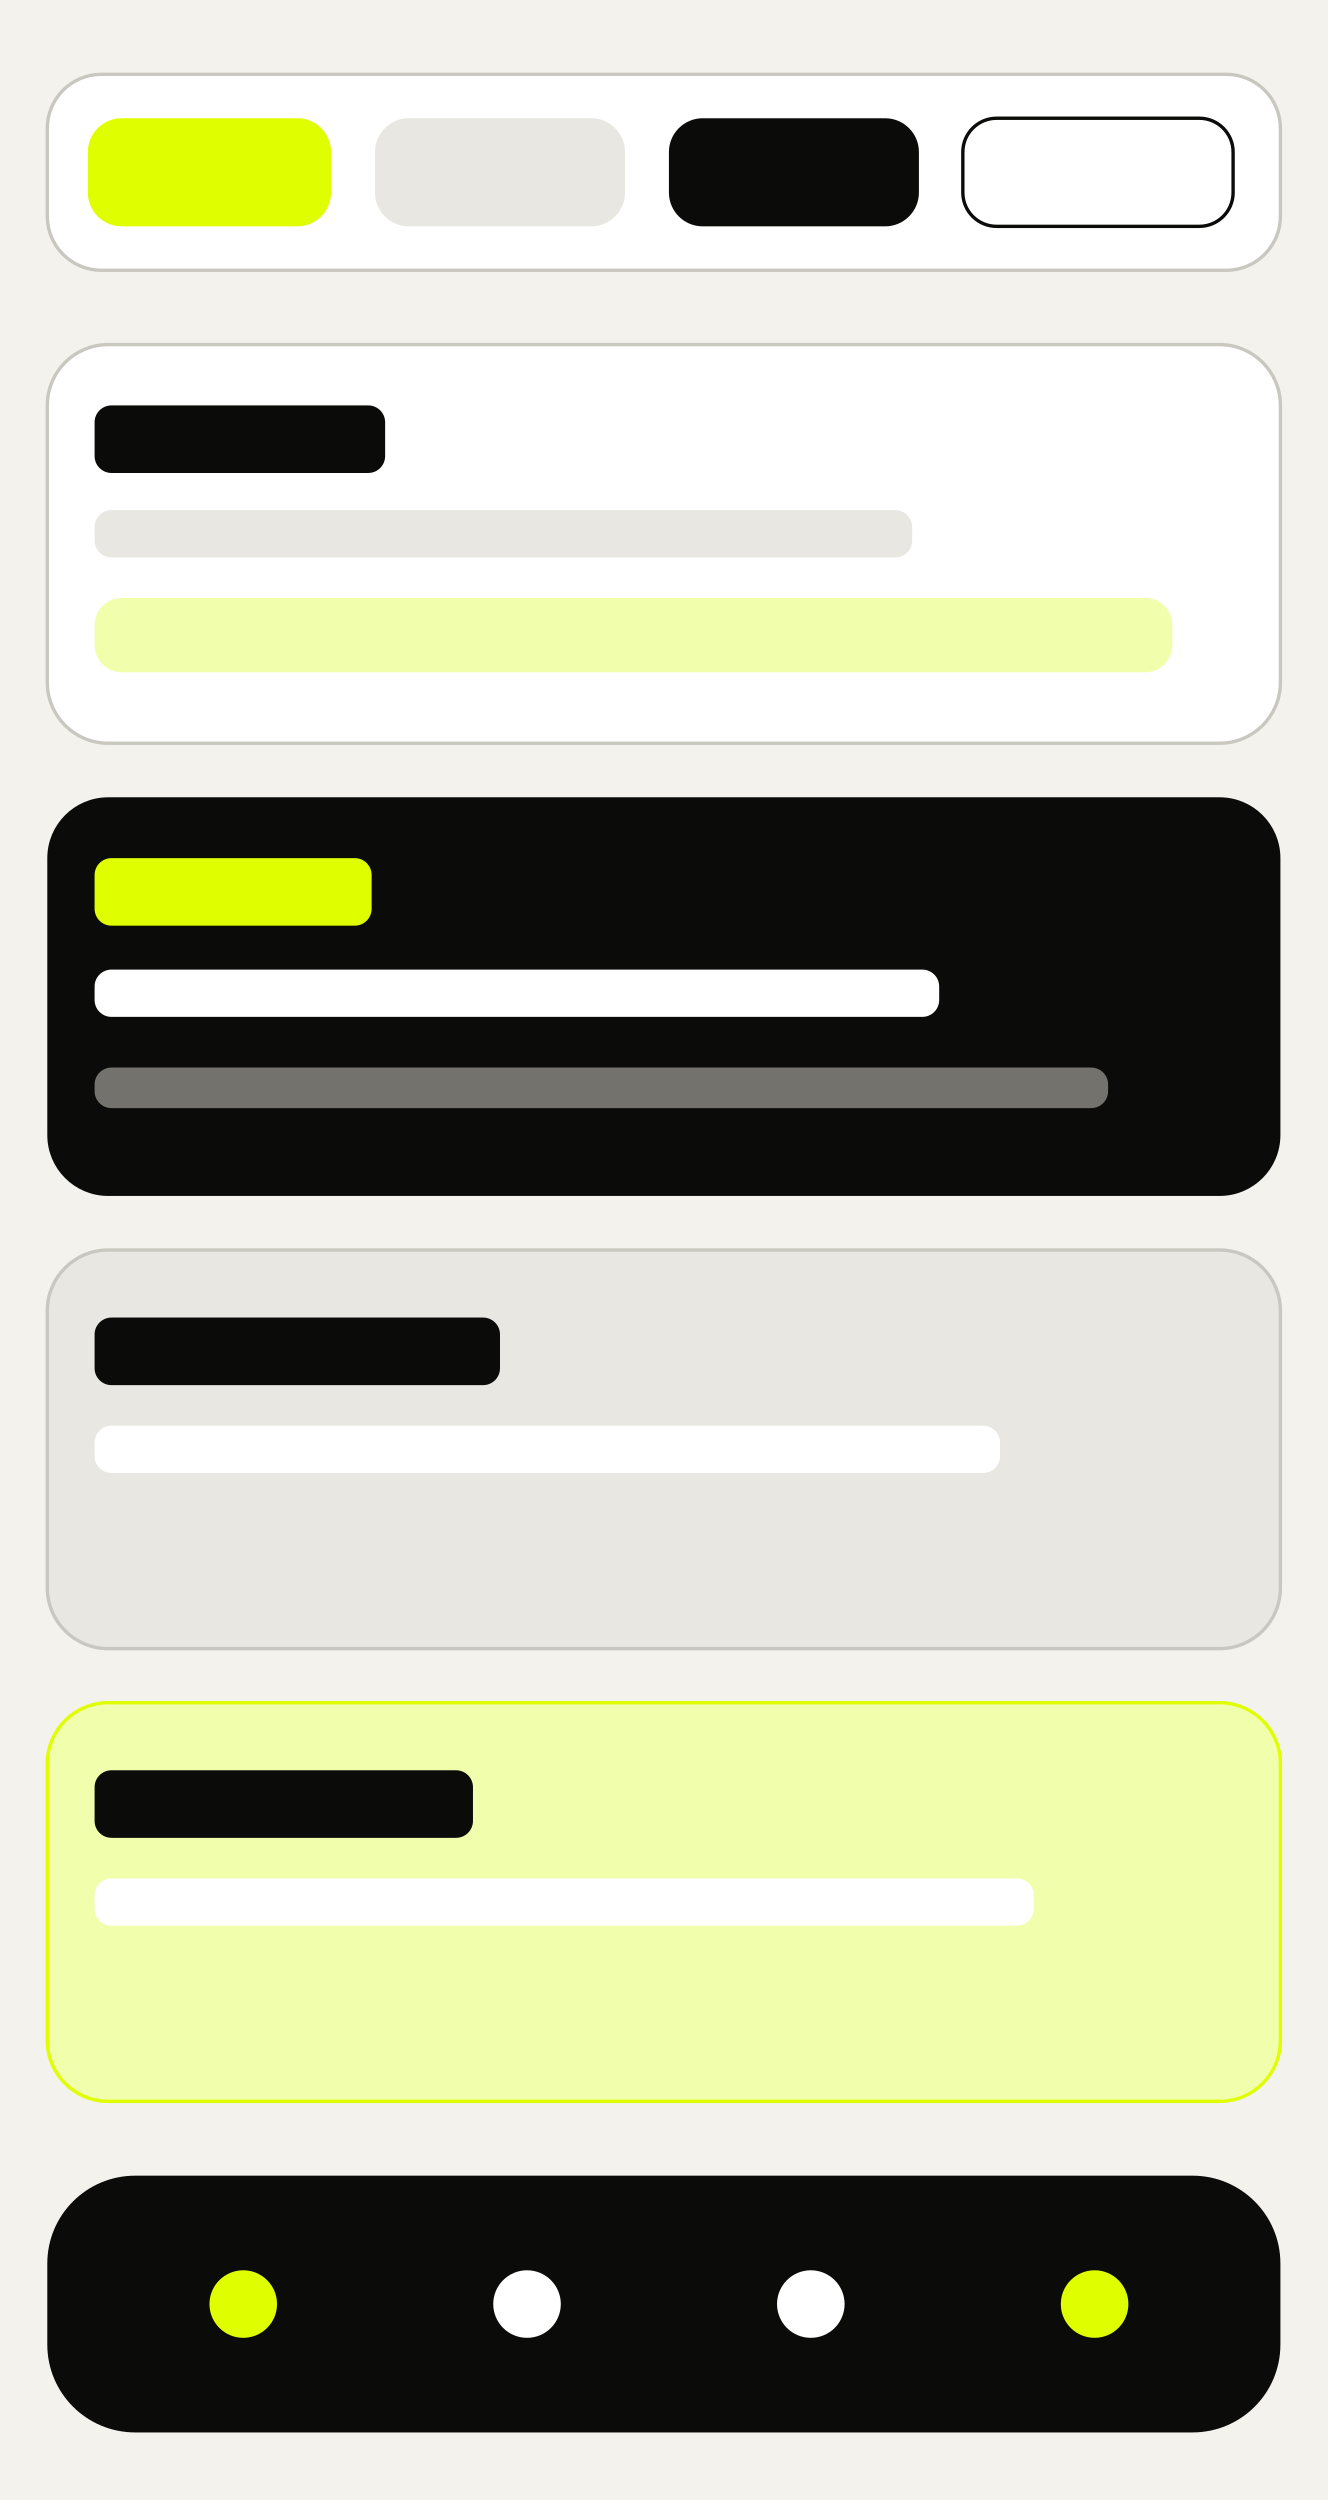
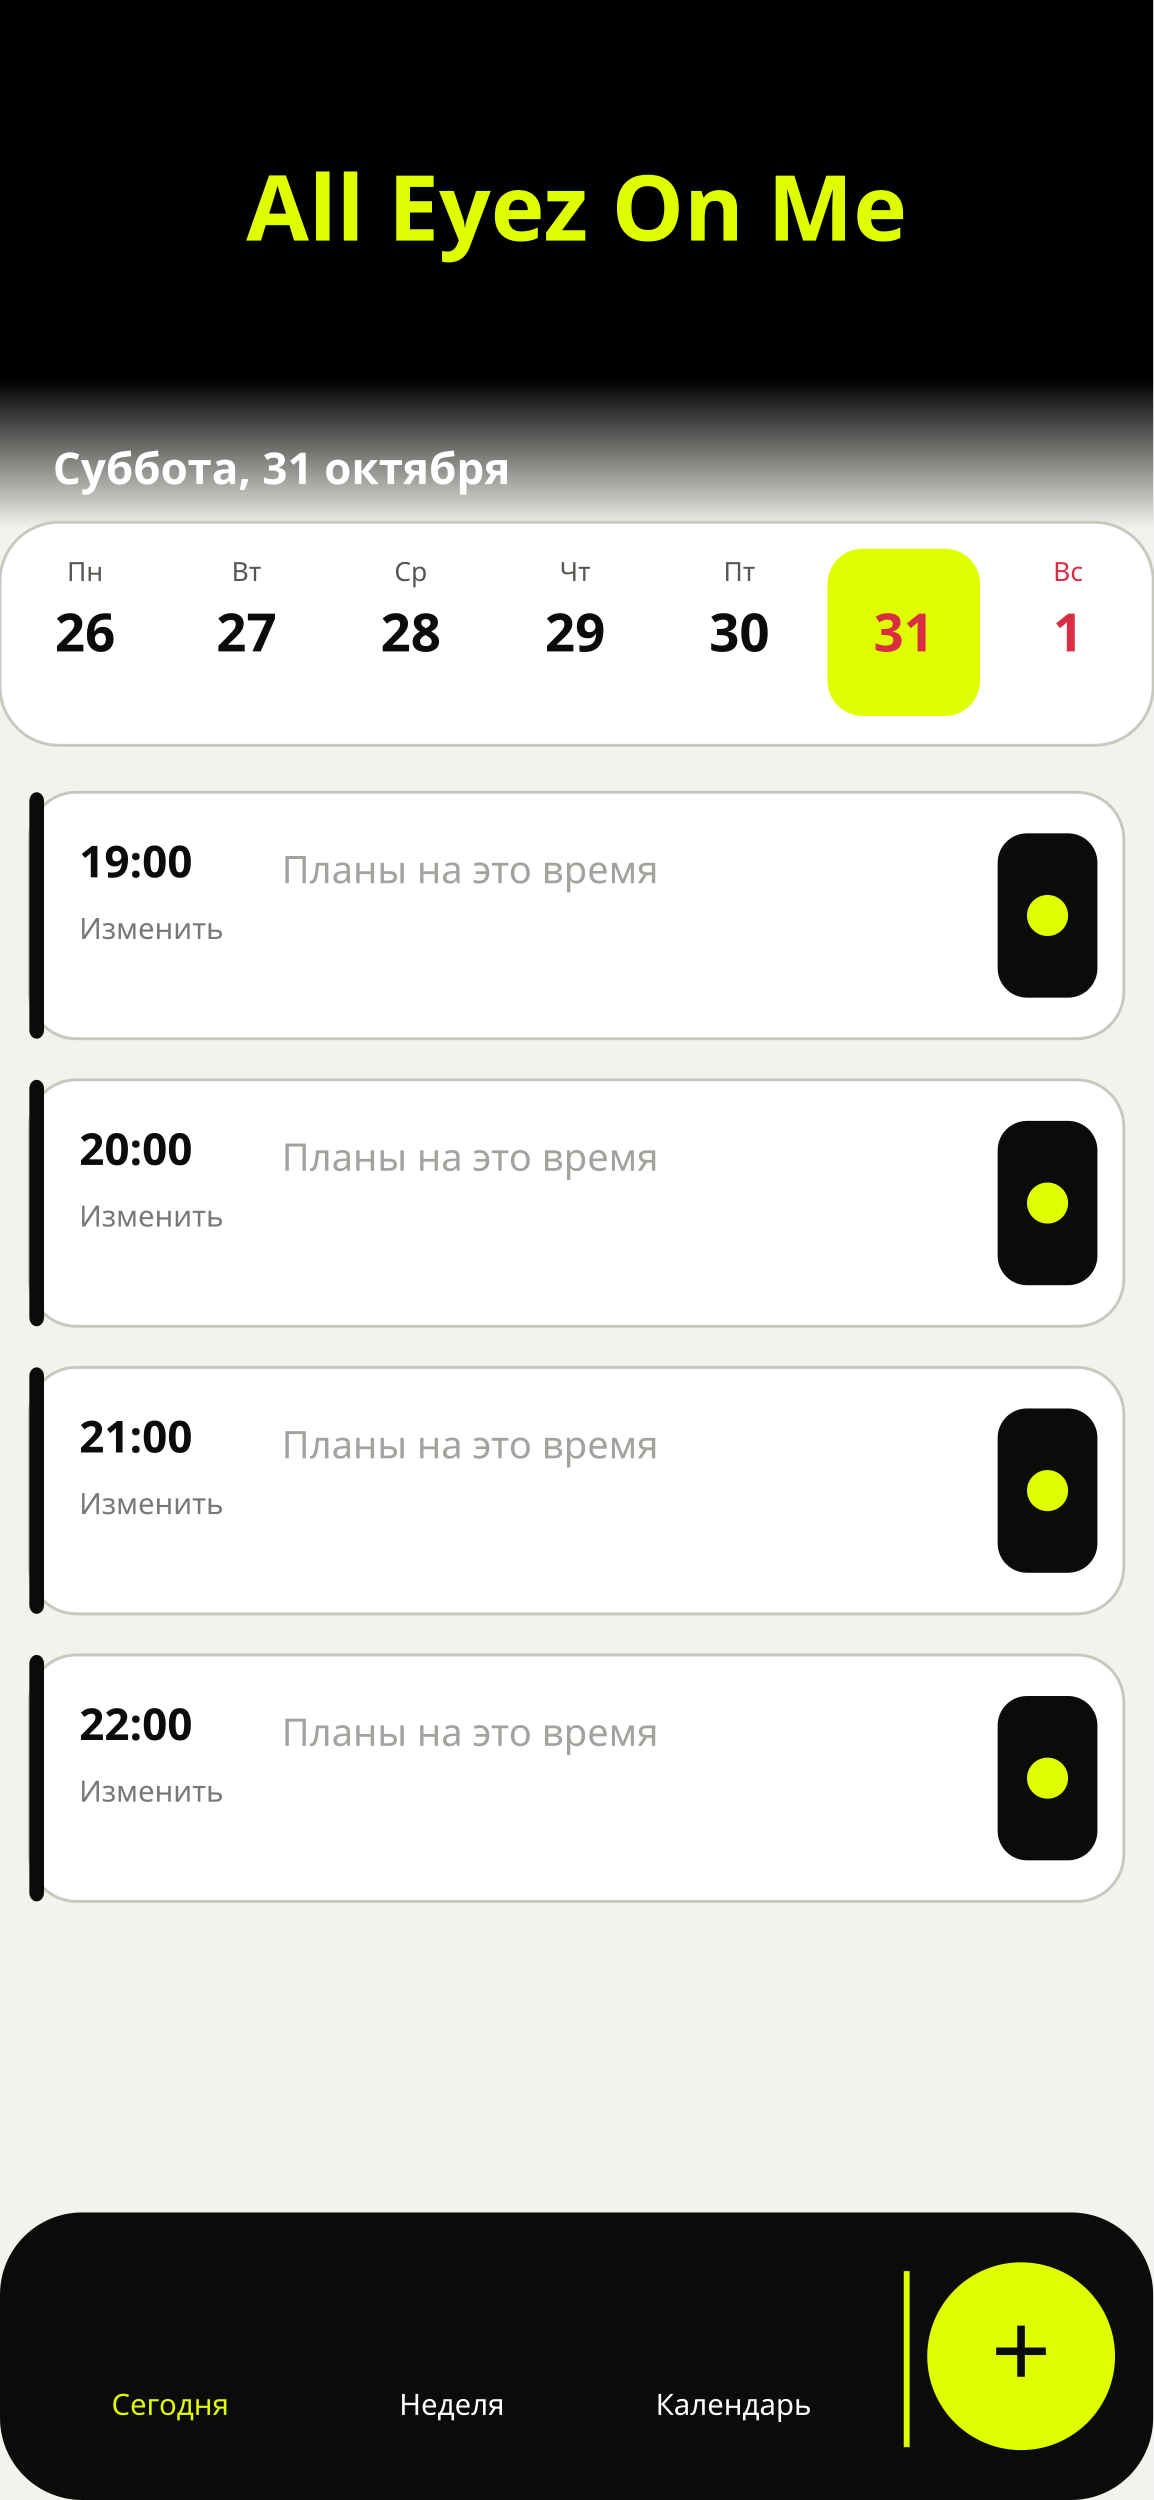
- <svg xmlns="http://www.w3.org/2000/svg" viewBox="0 0 393 740">
-   <rect width="393" height="740" fill="#f3f2ec" />
-   <rect x="14" y="22" width="365" height="58" rx="16" fill="#ffffff" stroke="#c8c7c0" />
-   <rect x="26" y="35" width="72" height="32" rx="10" fill="#dfff00" />
-   <rect x="111" y="35" width="74" height="32" rx="10" fill="#e8e7e1" />
-   <rect x="198" y="35" width="74" height="32" rx="10" fill="#0b0b0a" />
-   <rect x="285" y="35" width="80" height="32" rx="10" fill="#ffffff" stroke="#0b0b0a" />
-   <rect x="14" y="102" width="365" height="118" rx="18" fill="#ffffff" stroke="#c8c7c0" />
-   <rect x="28" y="120" width="86" height="20" rx="5" fill="#0b0b0a" />
-   <rect x="28" y="151" width="242" height="14" rx="5" fill="#e8e7e1" />
-   <rect x="28" y="177" width="319" height="22" rx="8" fill="#f1ffad" />
-   <rect x="14" y="236" width="365" height="118" rx="18" fill="#0b0b0a" />
-   <rect x="28" y="254" width="82" height="20" rx="5" fill="#dfff00" />
-   <rect x="28" y="287" width="250" height="14" rx="5" fill="#ffffff" />
-   <rect x="28" y="316" width="300" height="12" rx="5" fill="#73726d" />
-   <rect x="14" y="370" width="365" height="118" rx="18" fill="#e8e7e1" stroke="#c8c7c0" />
-   <rect x="28" y="390" width="120" height="20" rx="5" fill="#0b0b0a" />
-   <rect x="28" y="422" width="268" height="14" rx="5" fill="#ffffff" />
-   <rect x="14" y="504" width="365" height="118" rx="18" fill="#f1ffad" stroke="#dfff00" />
-   <rect x="28" y="524" width="112" height="20" rx="5" fill="#0b0b0a" />
-   <rect x="28" y="556" width="278" height="14" rx="5" fill="#ffffff" />
-   <rect x="14" y="644" width="365" height="76" rx="26" fill="#0b0b0a" />
-   <circle cx="72" cy="682" r="10" fill="#dfff00" />
-   <circle cx="156" cy="682" r="10" fill="#ffffff" />
-   <circle cx="240" cy="682" r="10" fill="#ffffff" />
-   <circle cx="324" cy="682" r="10" fill="#dfff00" />
+ <svg xmlns="http://www.w3.org/2000/svg" viewBox="0 0 393 852">
+   <defs>
+     <linearGradient id="fade" x1="0" y1="0" x2="0" y2="1">
+       <stop offset="0" stop-color="#000" />
+       <stop offset="72%" stop-color="#000" />
+       <stop offset="100%" stop-color="#f3f2ec" />
+     </linearGradient>
+   </defs>
+   <rect width="393" height="852" fill="#f3f2ec" />
+   <rect x="0" y="0" width="393" height="180" fill="url(#fade)" />
+   <text x="196.5" y="82" text-anchor="middle" font-family="system-ui,sans-serif" font-size="31" font-weight="800" fill="#dfff00">All Eyez On Me</text>
+   <text x="18" y="165" font-family="system-ui,sans-serif" font-size="15" font-weight="700" fill="#fff">Суббота, 31 октября</text>
+   <rect x="0" y="178" width="393" height="76" rx="20" fill="#fff" stroke="#c8c7c0" />
+   <g font-family="system-ui,sans-serif" text-anchor="middle">
+     <g font-size="9" fill="#565650">
+       <text x="29" y="198">Пн</text>
+       <text x="84" y="198">Вт</text>
+       <text x="140" y="198">Ср</text>
+       <text x="196" y="198">Чт</text>
+       <text x="252" y="198">Пт</text>
+       <text x="308" y="198" fill="#d82d43">Сб</text>
+       <text x="364" y="198" fill="#d82d43">Вс</text>
+     </g>
+     <g font-size="18" font-weight="750" fill="#0b0b0a">
+       <text x="29" y="222">26</text>
+       <text x="84" y="222">27</text>
+       <text x="140" y="222">28</text>
+       <text x="196" y="222">29</text>
+       <text x="252" y="222">30</text>
+     </g>
+     <rect x="282" y="187" width="52" height="57" rx="12" fill="#dfff00" />
+     <text x="308" y="222" font-size="18" font-weight="800" fill="#d82d43">31</text>
+     <text x="364" y="222" font-size="18" font-weight="800" fill="#d82d43">1</text>
+   </g>
+   <g font-family="system-ui,sans-serif">
+     <g transform="translate(10 270)">
+       <rect width="373" height="84" rx="16" fill="#fff" stroke="#c8c7c0" />
+       <rect width="5" height="84" rx="3" fill="#0b0b0a" />
+       <text x="17" y="29" font-size="15" font-weight="800" fill="#0b0b0a">19:00</text>
+       <text x="17" y="50" font-size="10" fill="#777773">Изменить</text>
+       <text x="86" y="31" font-size="13" fill="#a3a39e">Планы на это время</text>
+       <rect x="330" y="14" width="34" height="56" rx="10" fill="#0b0b0a" />
+       <circle cx="347" cy="42" r="7" fill="#dfff00" />
+     </g>
+     <g transform="translate(10 368)">
+       <rect width="373" height="84" rx="16" fill="#fff" stroke="#c8c7c0" />
+       <rect width="5" height="84" rx="3" fill="#0b0b0a" />
+       <text x="17" y="29" font-size="15" font-weight="800" fill="#0b0b0a">20:00</text>
+       <text x="17" y="50" font-size="10" fill="#777773">Изменить</text>
+       <text x="86" y="31" font-size="13" fill="#a3a39e">Планы на это время</text>
+       <rect x="330" y="14" width="34" height="56" rx="10" fill="#0b0b0a" />
+       <circle cx="347" cy="42" r="7" fill="#dfff00" />
+     </g>
+     <g transform="translate(10 466)">
+       <rect width="373" height="84" rx="16" fill="#fff" stroke="#c8c7c0" />
+       <rect width="5" height="84" rx="3" fill="#0b0b0a" />
+       <text x="17" y="29" font-size="15" font-weight="800" fill="#0b0b0a">21:00</text>
+       <text x="17" y="50" font-size="10" fill="#777773">Изменить</text>
+       <text x="86" y="31" font-size="13" fill="#a3a39e">Планы на это время</text>
+       <rect x="330" y="14" width="34" height="56" rx="10" fill="#0b0b0a" />
+       <circle cx="347" cy="42" r="7" fill="#dfff00" />
+     </g>
+     <g transform="translate(10 564)">
+       <rect width="373" height="84" rx="16" fill="#fff" stroke="#c8c7c0" />
+       <rect width="5" height="84" rx="3" fill="#0b0b0a" />
+       <text x="17" y="29" font-size="15" font-weight="800" fill="#0b0b0a">22:00</text>
+       <text x="17" y="50" font-size="10" fill="#777773">Изменить</text>
+       <text x="86" y="31" font-size="13" fill="#a3a39e">Планы на это время</text>
+       <rect x="330" y="14" width="34" height="56" rx="10" fill="#0b0b0a" />
+       <circle cx="347" cy="42" r="7" fill="#dfff00" />
+     </g>
+   </g>
+   <rect x="0" y="754" width="393" height="98" rx="28" fill="#0b0b0a" />
+   <line x1="309" y1="774" x2="309" y2="834" stroke="#dfff00" stroke-width="2" />
+   <g font-family="system-ui,sans-serif" font-size="10" text-anchor="middle">
+     <text x="58" y="823" fill="#dfff00">Сегодня</text>
+     <text x="154" y="823" fill="#fff">Неделя</text>
+     <text x="250" y="823" fill="#fff">Календарь</text>
+     <circle cx="348" cy="803" r="32" fill="#dfff00" />
+     <text x="348" y="814" fill="#0b0b0a" font-size="36">+</text>
+   </g>
</svg>
